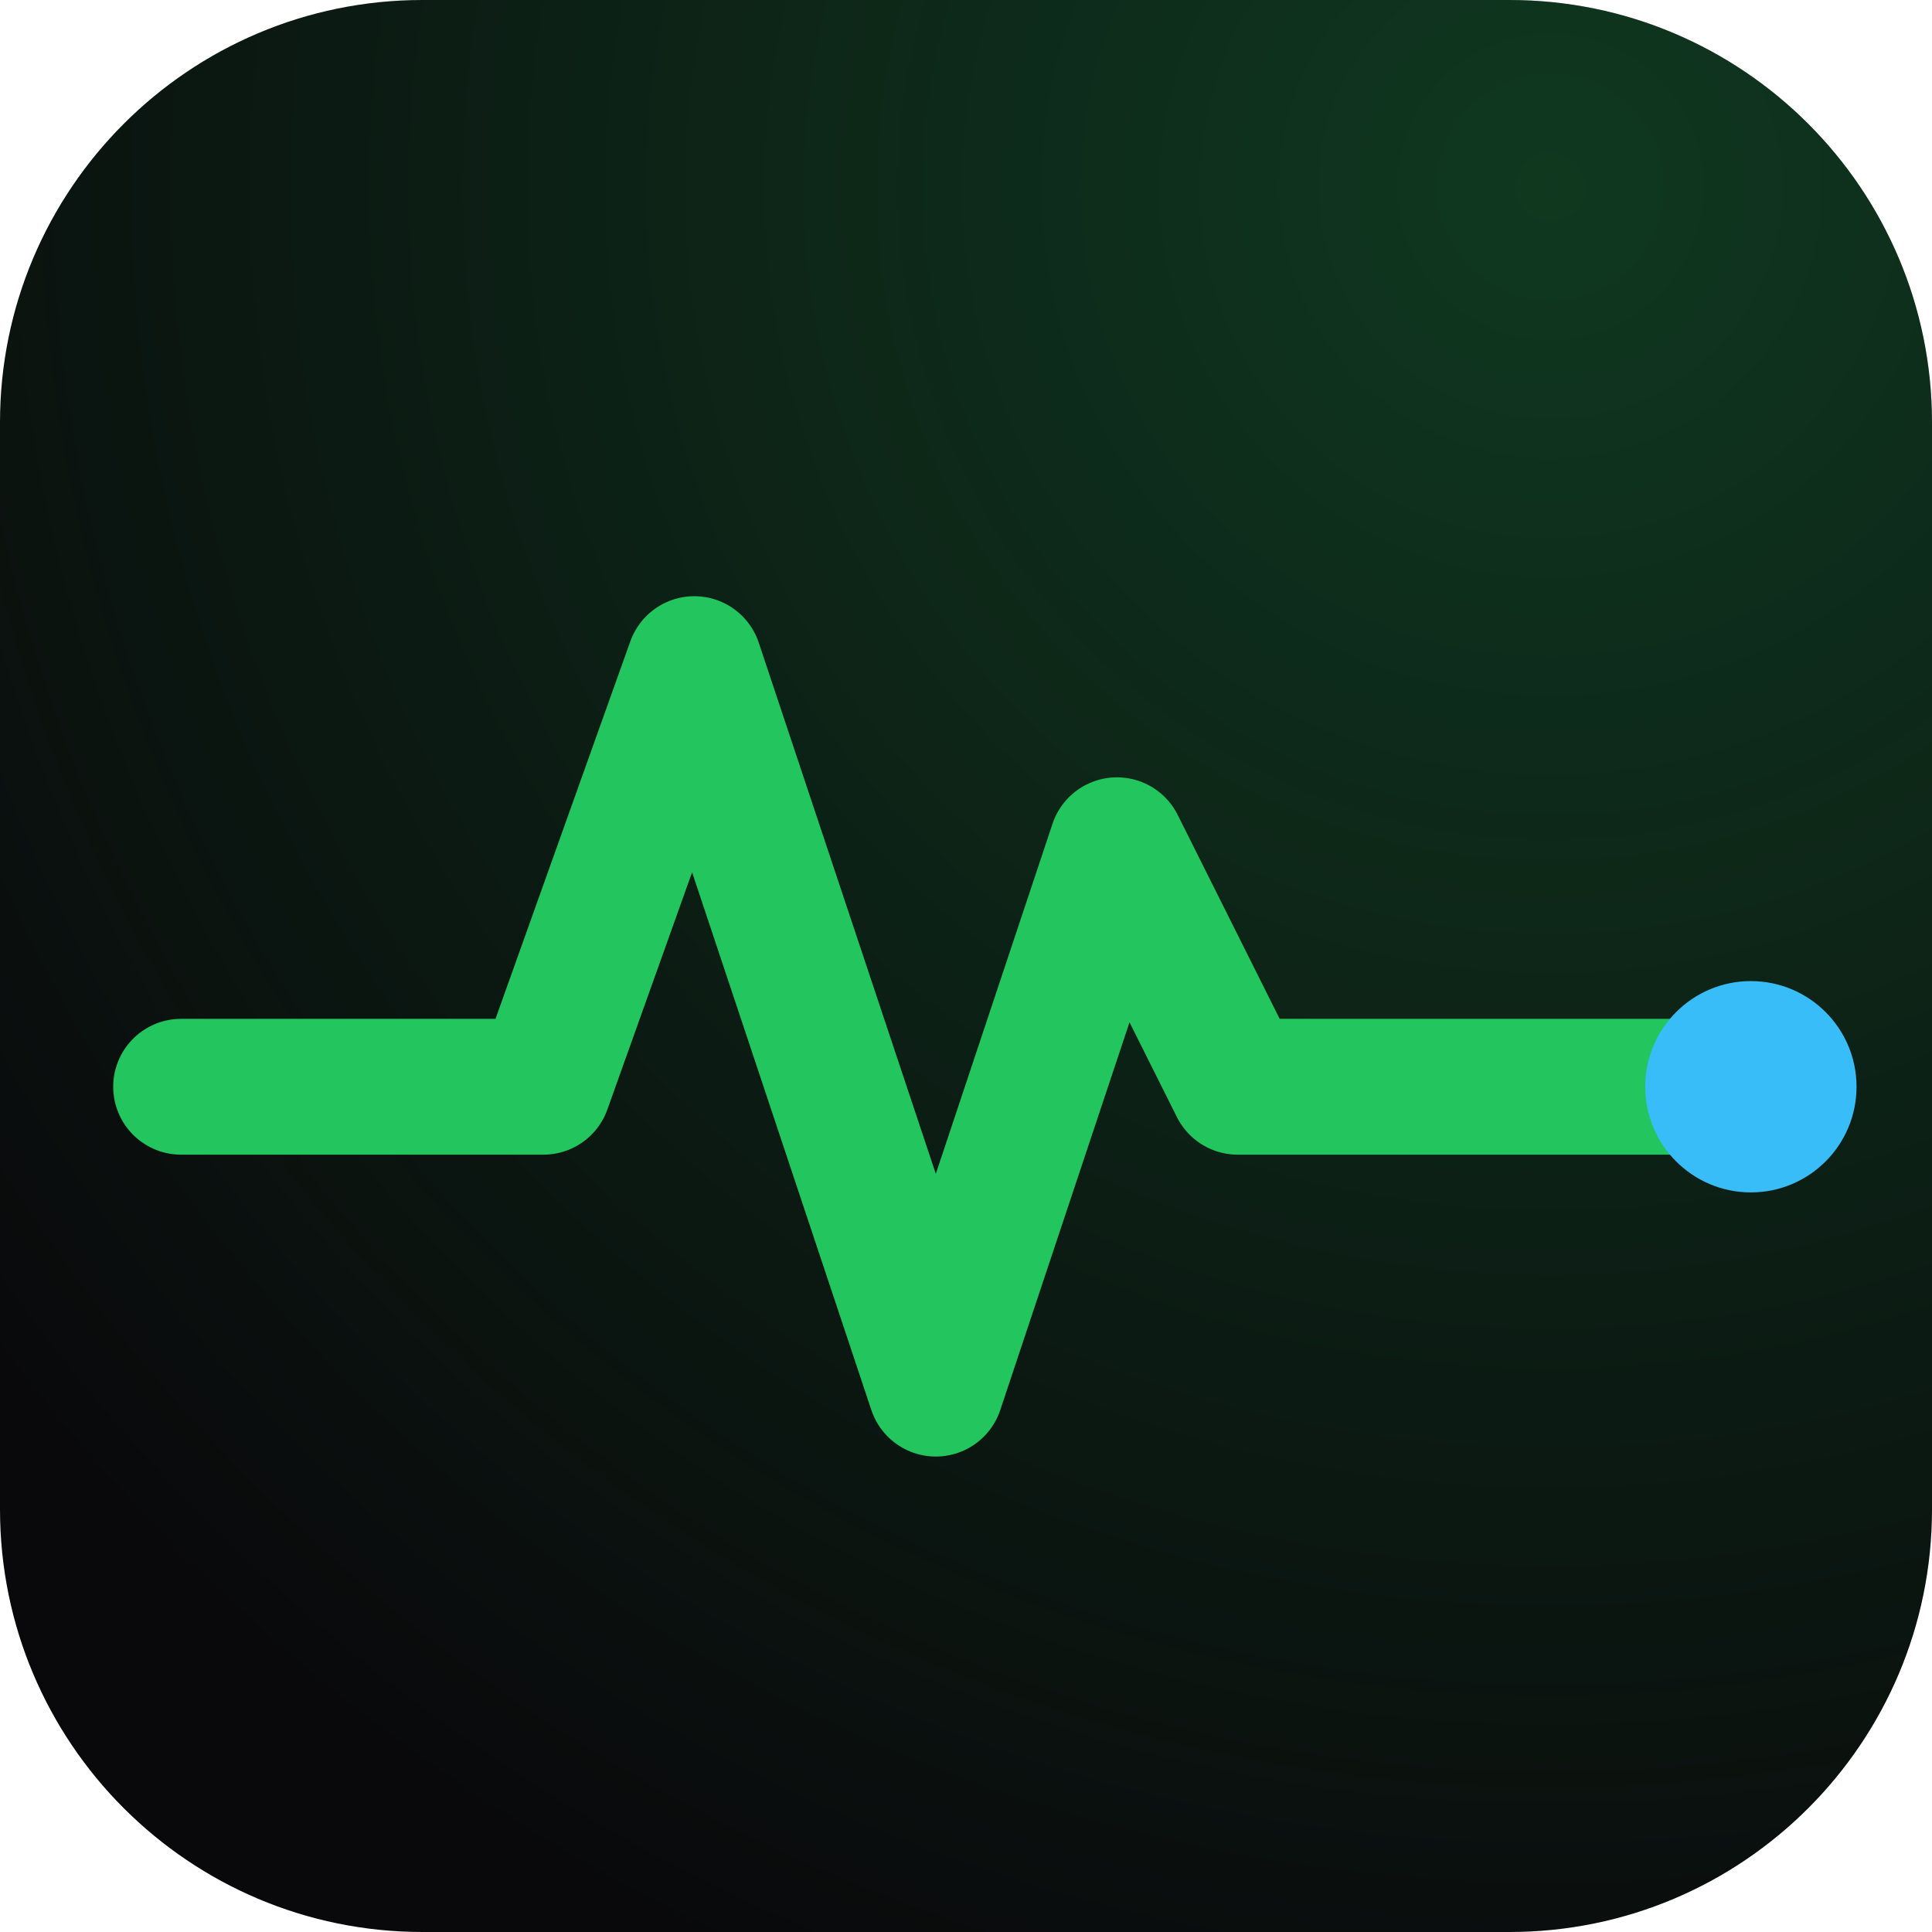
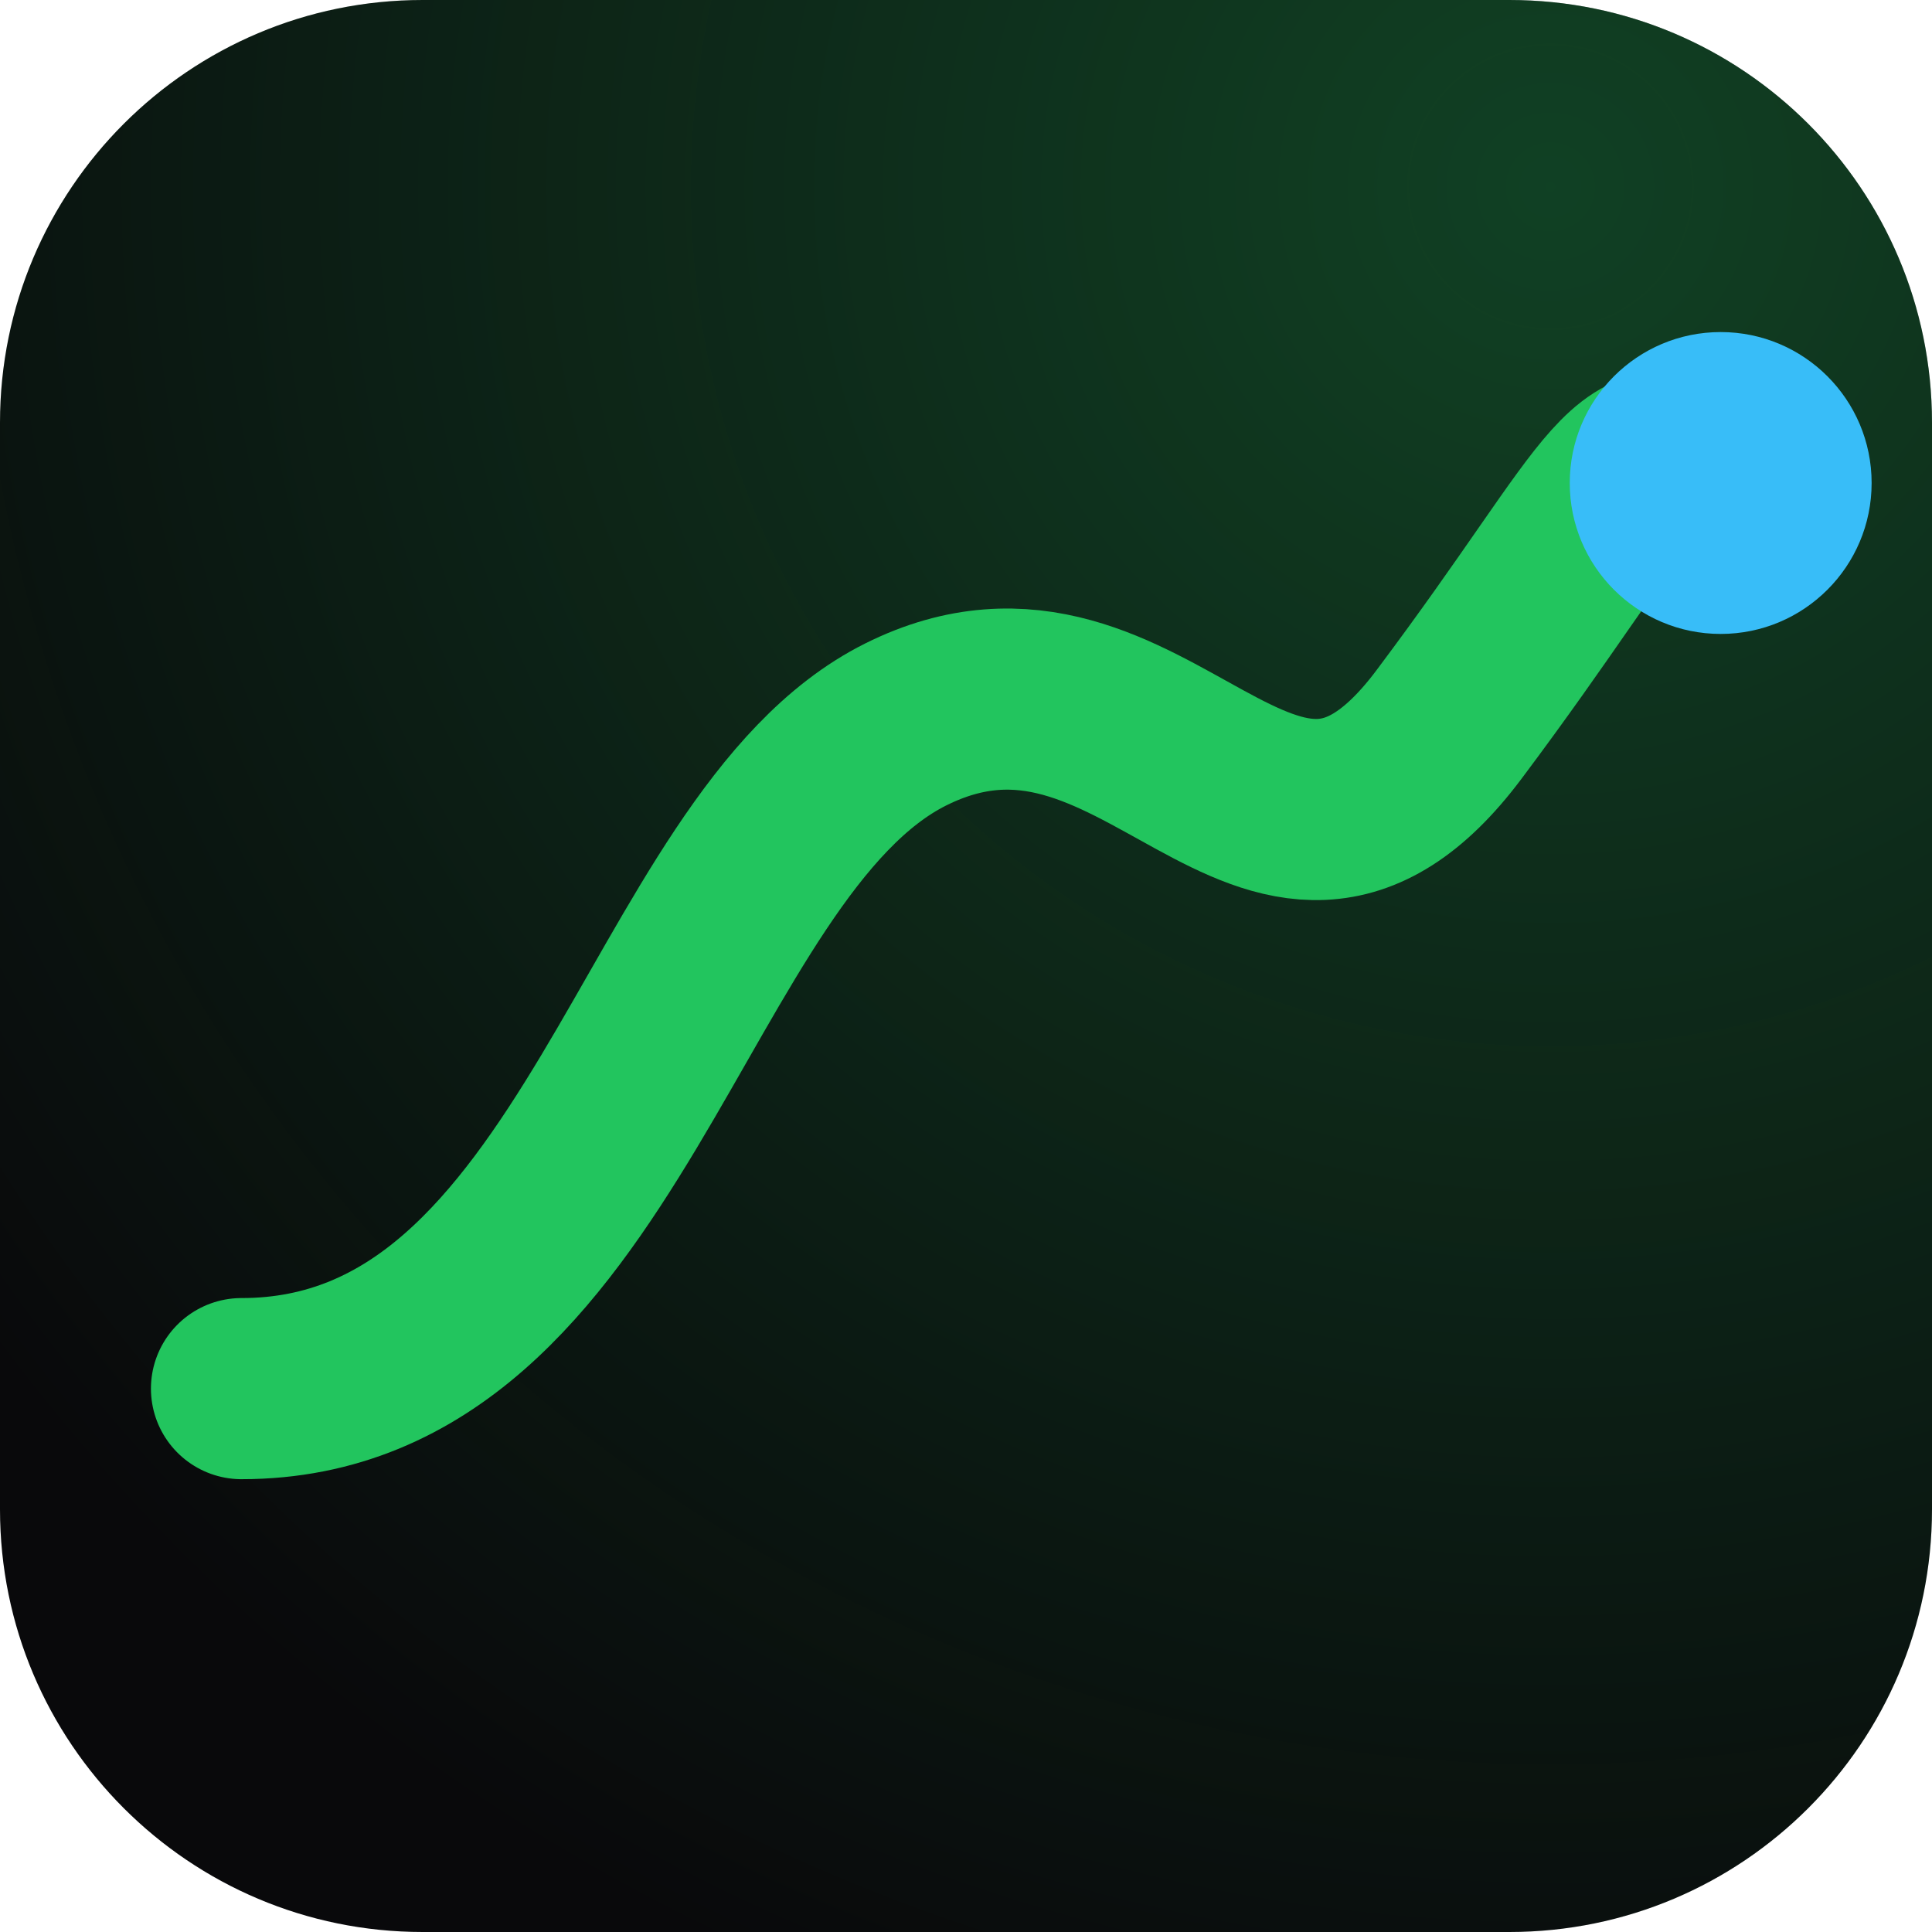
<svg xmlns="http://www.w3.org/2000/svg" viewBox="0 0 64 64">
  <rect width="64" height="64" rx="14" fill="#09090B" />
-   <rect width="64" height="64" rx="14" fill="url(#g)" opacity="0.25" />
+   <rect width="64" height="64" rx="14" fill="url(#g)" opacity="0.3" />
  <defs>
    <radialGradient id="g" cx="0.8" cy="0.1" r="1">
      <stop offset="0" stop-color="#22C55E" />
      <stop offset="1" stop-color="#22C55E" stop-opacity="0" />
    </radialGradient>
  </defs>
-   <path d="M6 36 h12 l5 -14 8 24 6 -18 4 8 h17" fill="none" stroke="#22C55E" stroke-width="4.5" stroke-linecap="round" stroke-linejoin="round" />
-   <circle cx="58" cy="36" r="3.5" fill="#38BDF8" />
+   <path d="M8 46 C 20 46, 22 28, 30 24 S 42 32, 48 24 S 54 14, 57 16" fill="none" stroke="#22C55E" stroke-width="6" stroke-linecap="round" />
+   <circle cx="57" cy="16" r="5" fill="#38BDF8" />
</svg>
